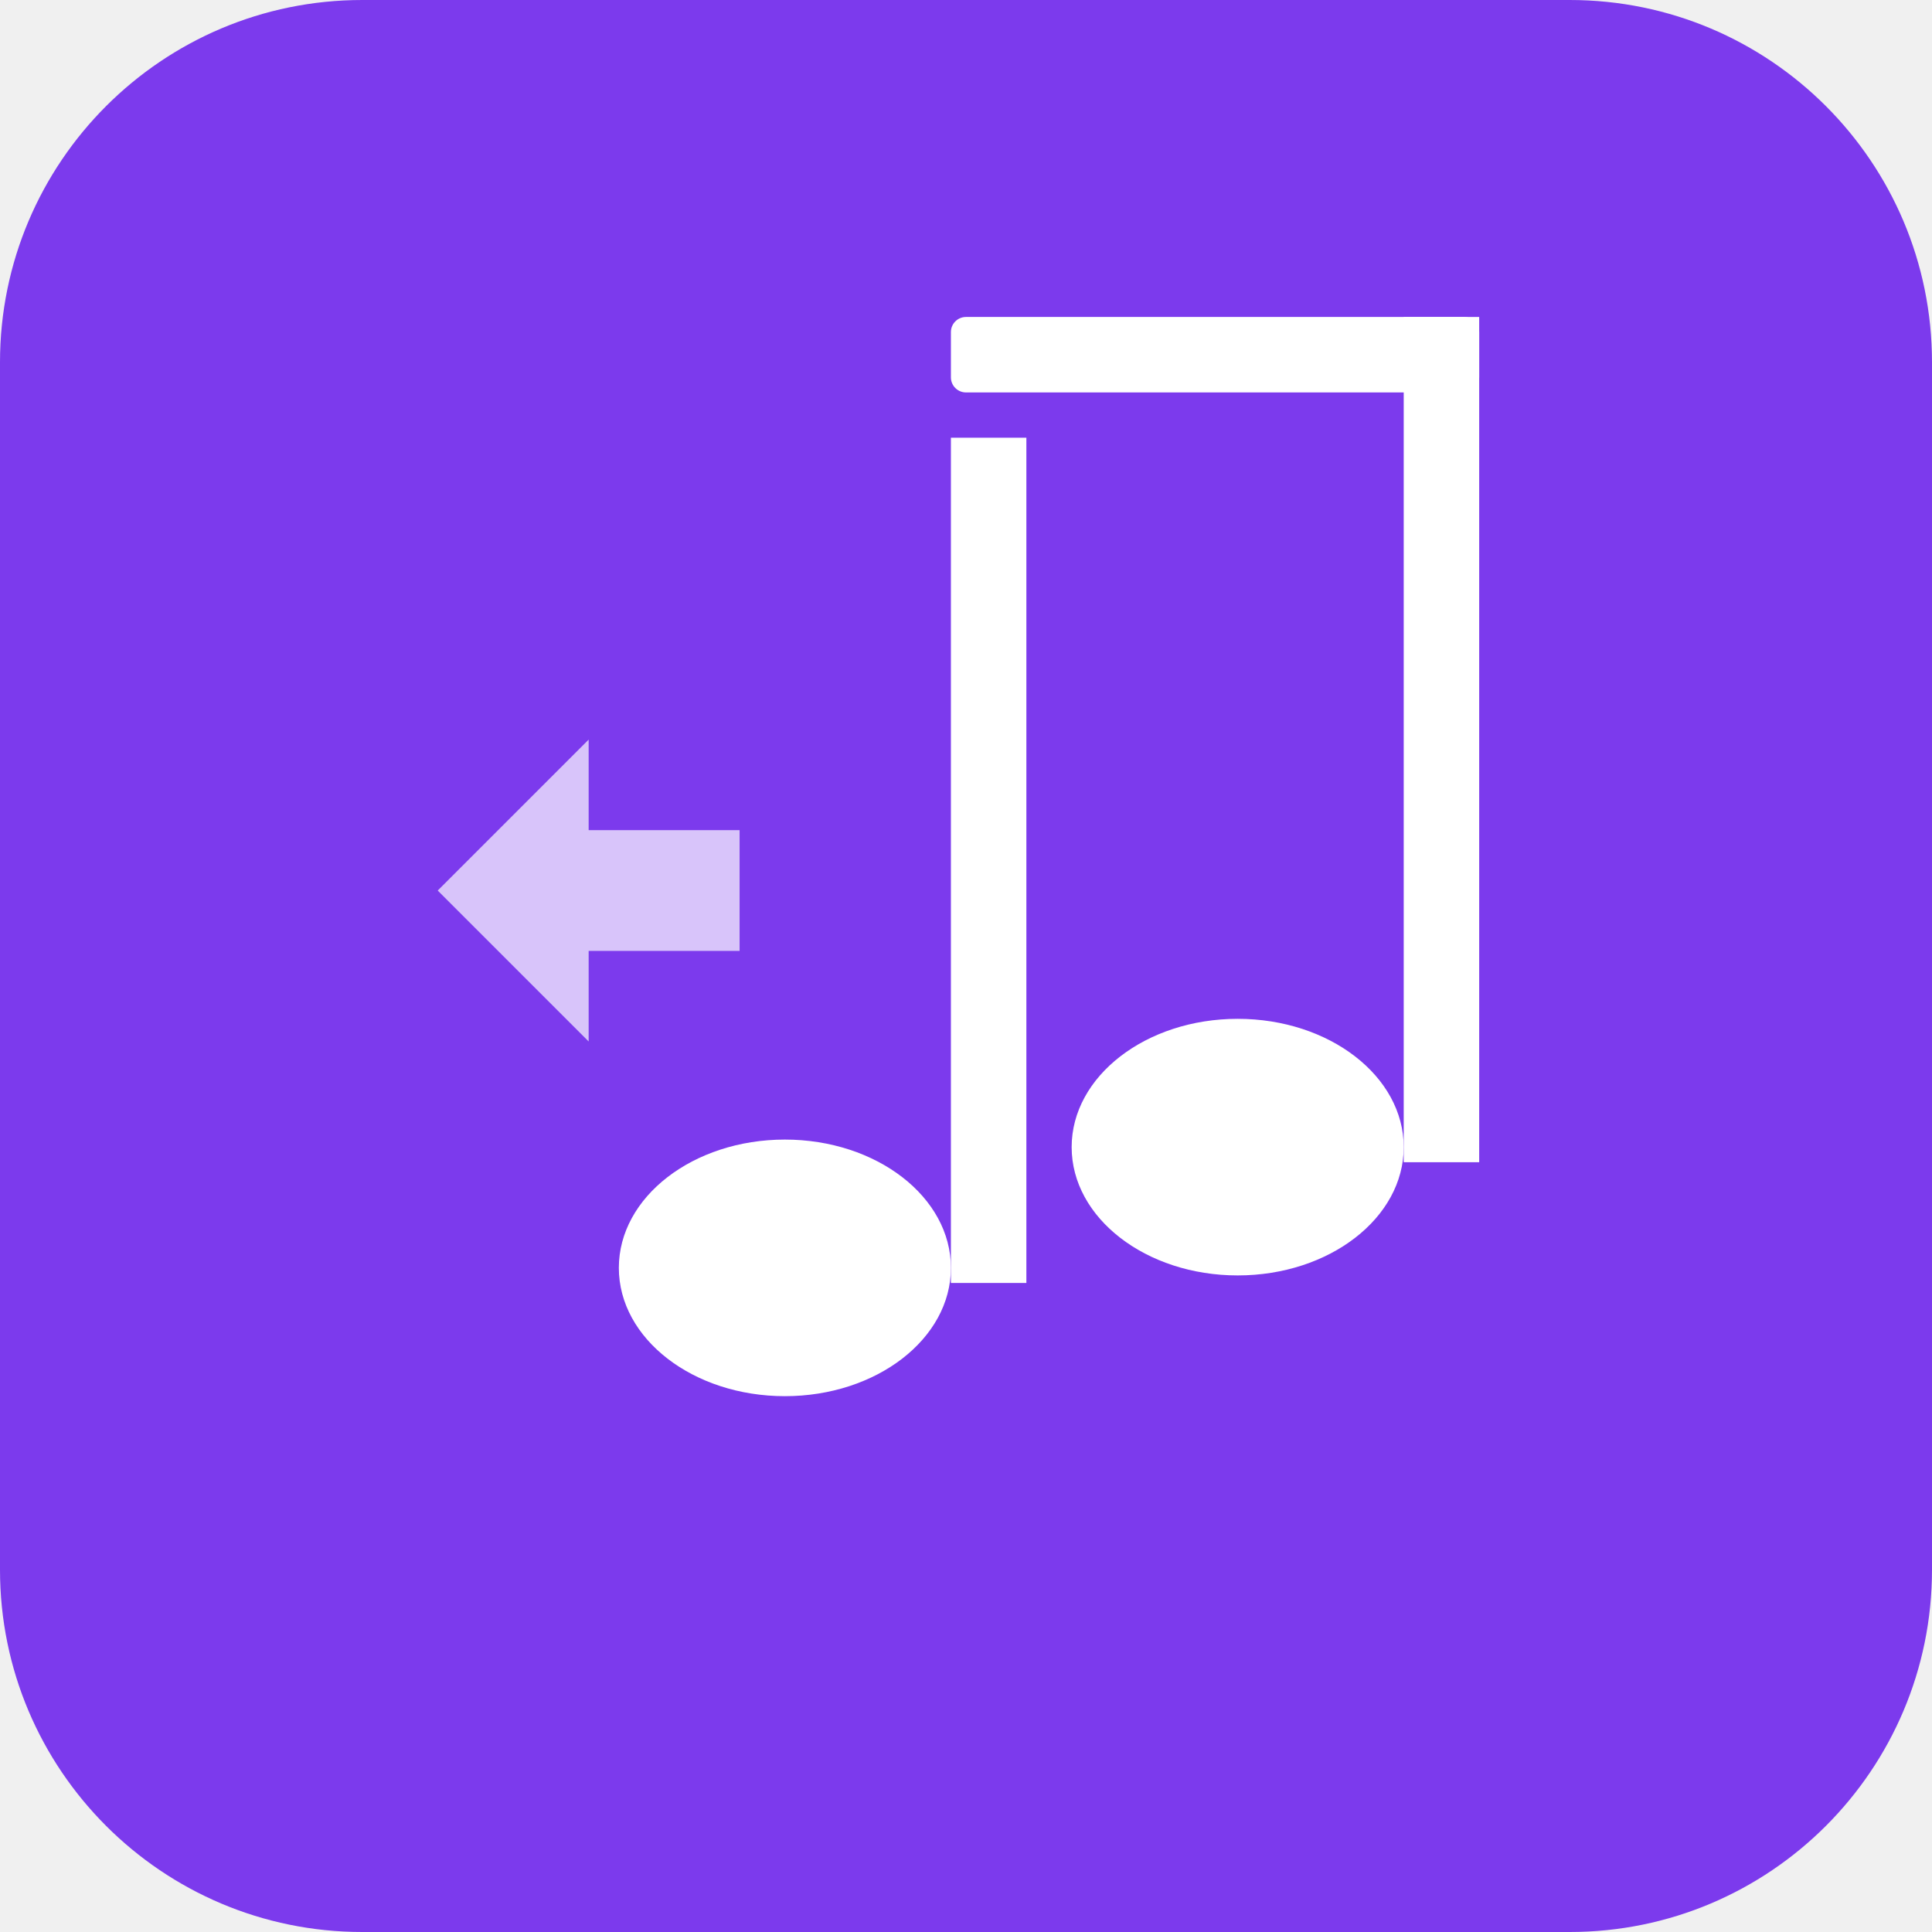
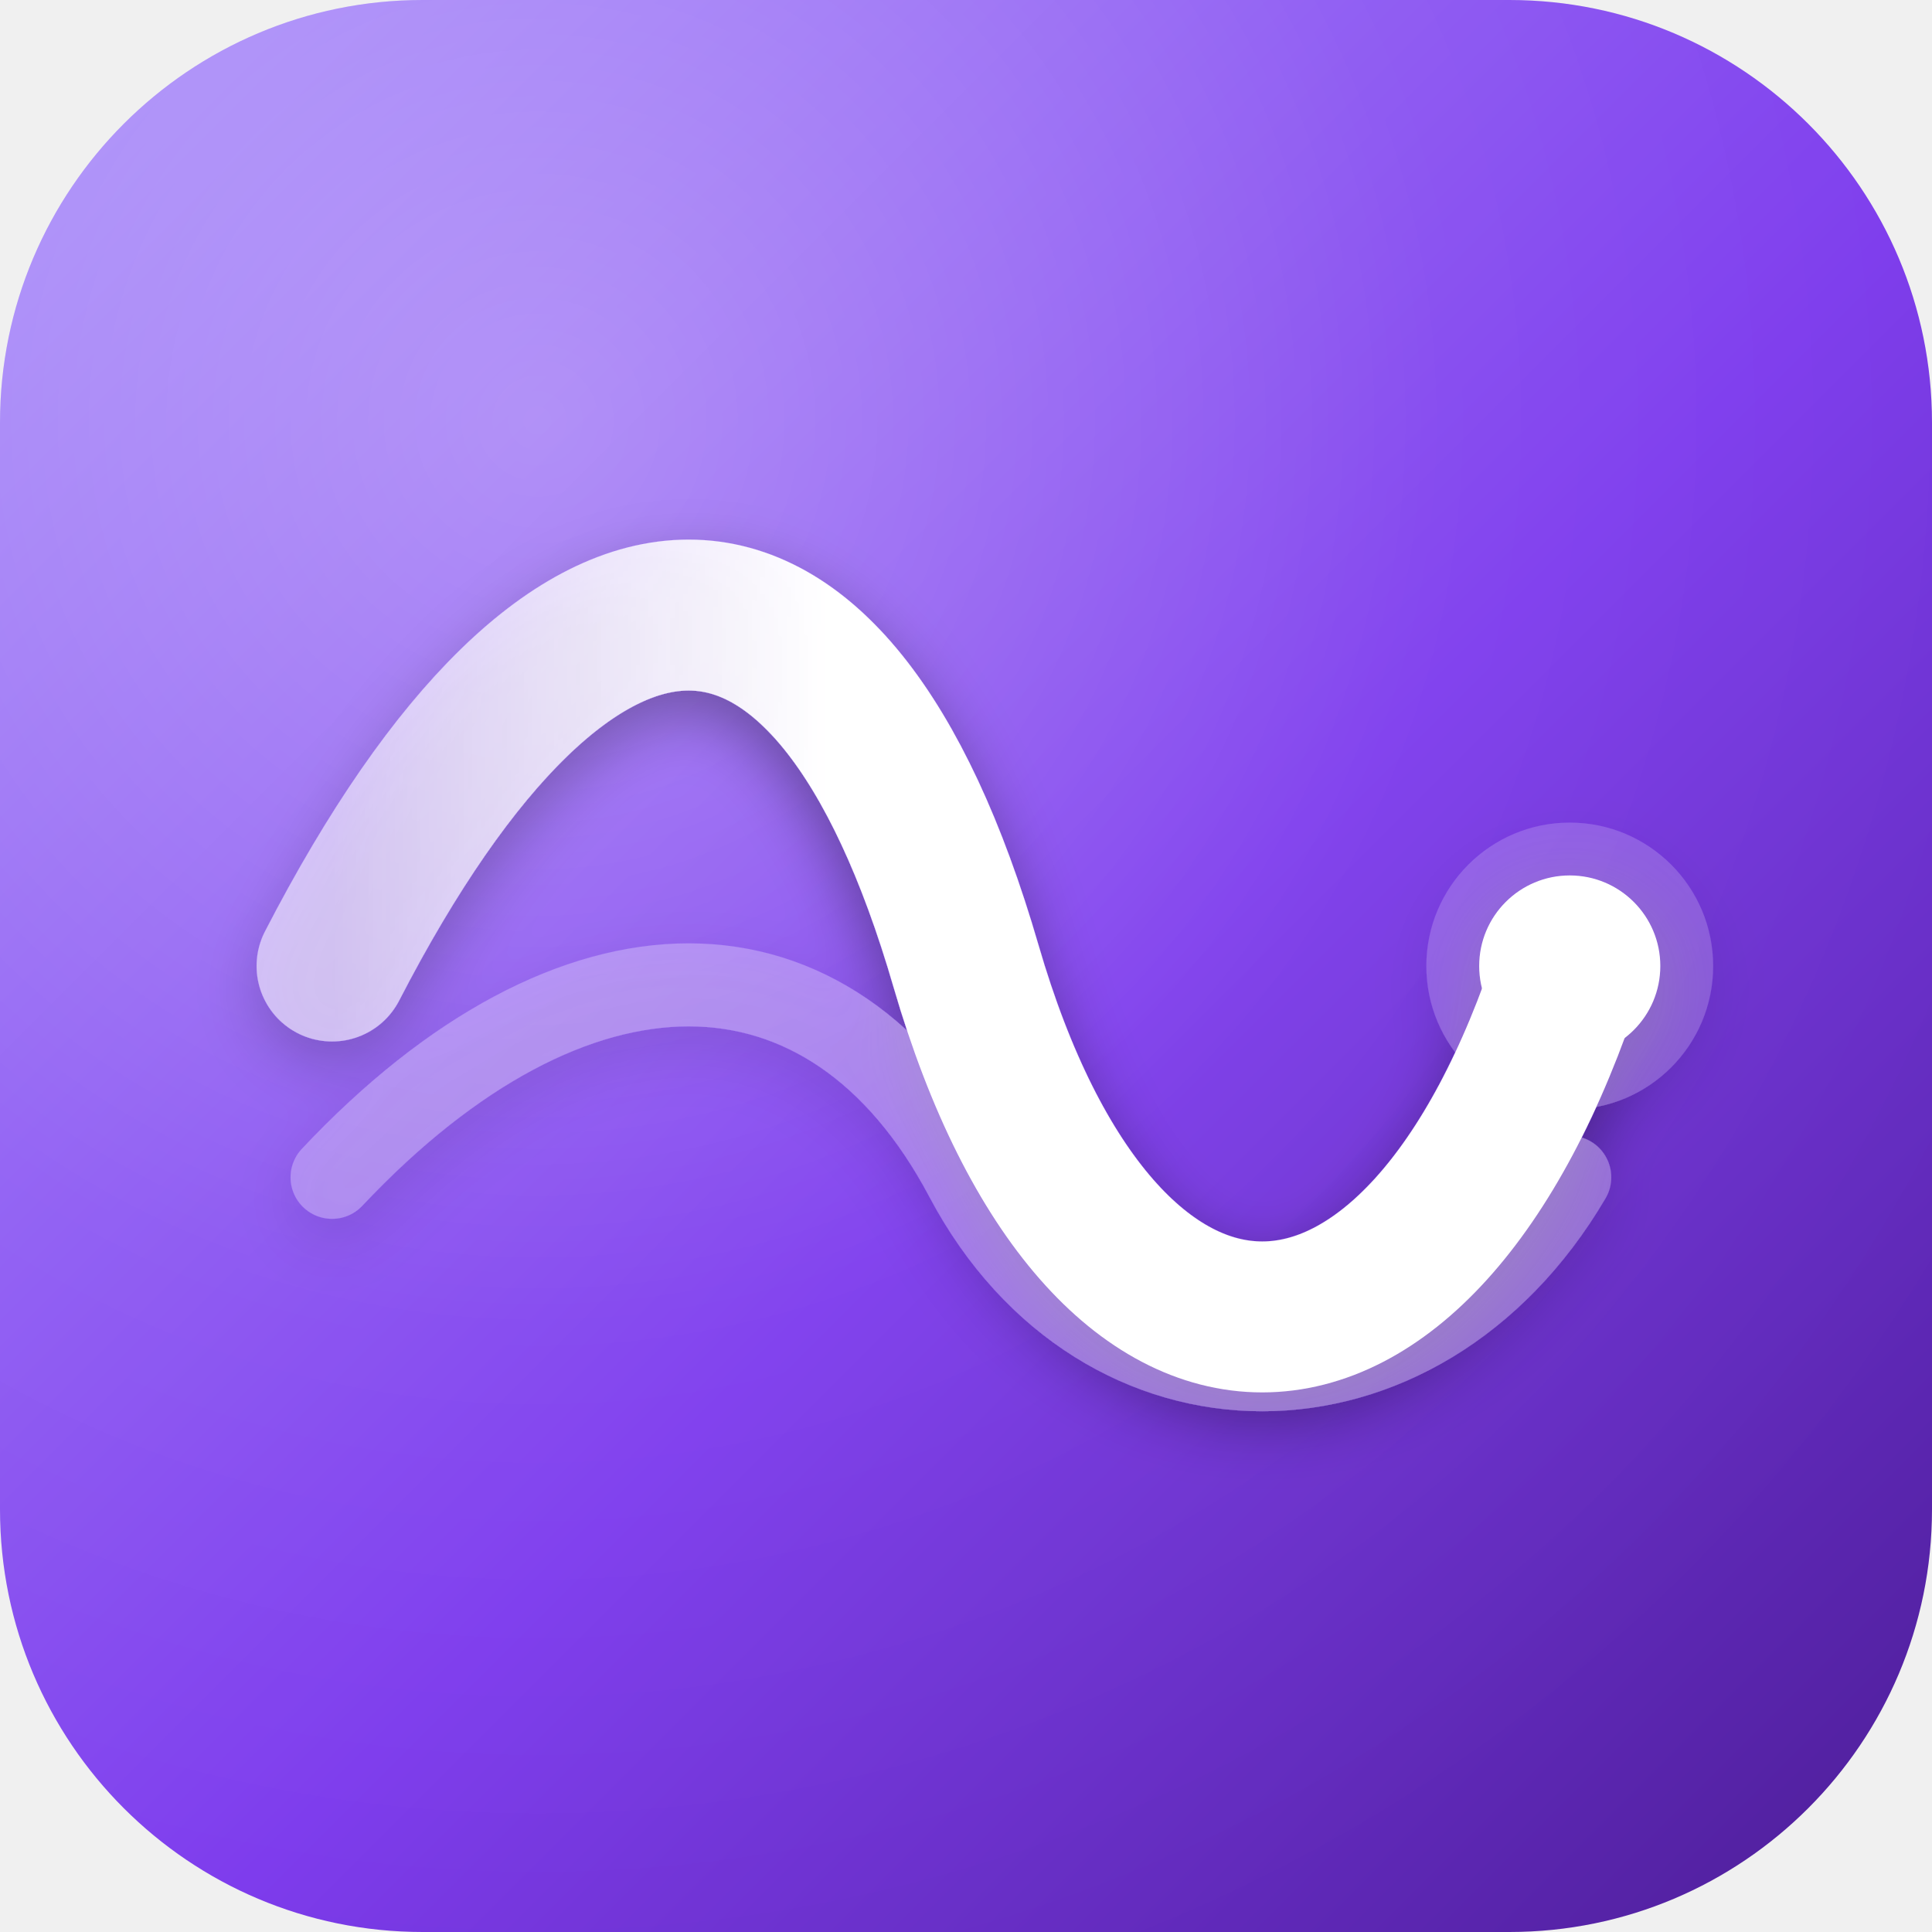
<svg xmlns="http://www.w3.org/2000/svg" viewBox="0 0 512 512">
-   <rect width="512" height="512" rx="96" fill="#7c3aed" />
-   <g transform="translate(256,256)">
-     <ellipse cx="-48" cy="80" rx="44" ry="34" fill="white" />
-     <ellipse cx="72" cy="48" rx="44" ry="34" fill="white" />
-     <rect x="-4" y="-140" width="20" height="224" fill="white" />
-     <rect x="116" y="-172" width="20" height="224" fill="white" />
-     <rect x="-4" y="-172" width="140" height="20" rx="4" fill="white" />
-     <polygon points="-140,-20 -100,-60 -100,-36 -60,-36 -60,-4 -100,-4 -100,20" fill="white" opacity="0.7" />
+   <defs>
+     <linearGradient id="bg" x1="0" y1="0" x2="1" y2="1">
+       <stop offset="0" stop-color="#a78bfa" />
+       <stop offset="0.55" stop-color="#7c3aed" />
+       <stop offset="1" stop-color="#4c1d95" />
+     </linearGradient>
+     <radialGradient id="glow" cx="0.28" cy="0.22" r="0.85">
+       <stop offset="0" stop-color="#ffffff" stop-opacity="0.28" />
+       <stop offset="0.55" stop-color="#ffffff" stop-opacity="0.05" />
+       <stop offset="1" stop-color="#ffffff" stop-opacity="0" />
+     </radialGradient>
+     <linearGradient id="wave" x1="0" y1="0" x2="1" y2="0">
+       <stop offset="0" stop-color="#ffffff" stop-opacity="0.55" />
+       <stop offset="0.4" stop-color="#ffffff" stop-opacity="1" />
+       <stop offset="1" stop-color="#ffffff" stop-opacity="1" />
+     </linearGradient>
+     <filter id="shadow" x="-20%" y="-20%" width="140%" height="140%">
+       <feGaussianBlur in="SourceAlpha" stdDeviation="8" />
+       <feOffset dx="0" dy="6" />
+       <feComponentTransfer>
+         <feFuncA type="linear" slope="0.35" />
+       </feComponentTransfer>
+       <feMerge>
+         <feMergeNode />
+         <feMergeNode in="SourceGraphic" />
+       </feMerge>
+     </filter>
+   </defs>
+   <rect width="512" height="512" rx="112" fill="url(#bg)" />
+   <rect width="512" height="512" rx="112" fill="url(#glow)" />
+   <g filter="url(#shadow)">
+     <path d="M 88 312 C 152 244, 220 244, 256 312 S 376 380, 416 312" stroke="#ffffff" stroke-opacity="0.28" stroke-width="22" fill="none" stroke-linecap="round" />
+     <path d="M 88 256 C 152 132, 220 132, 256 256 S 376 380, 416 256" stroke="url(#wave)" stroke-width="40" fill="none" stroke-linecap="round" />
+     <circle cx="416" cy="256" r="38" fill="#ffffff" opacity="0.18" />
+     <circle cx="416" cy="256" r="24" fill="#ffffff" />
  </g>
</svg>
